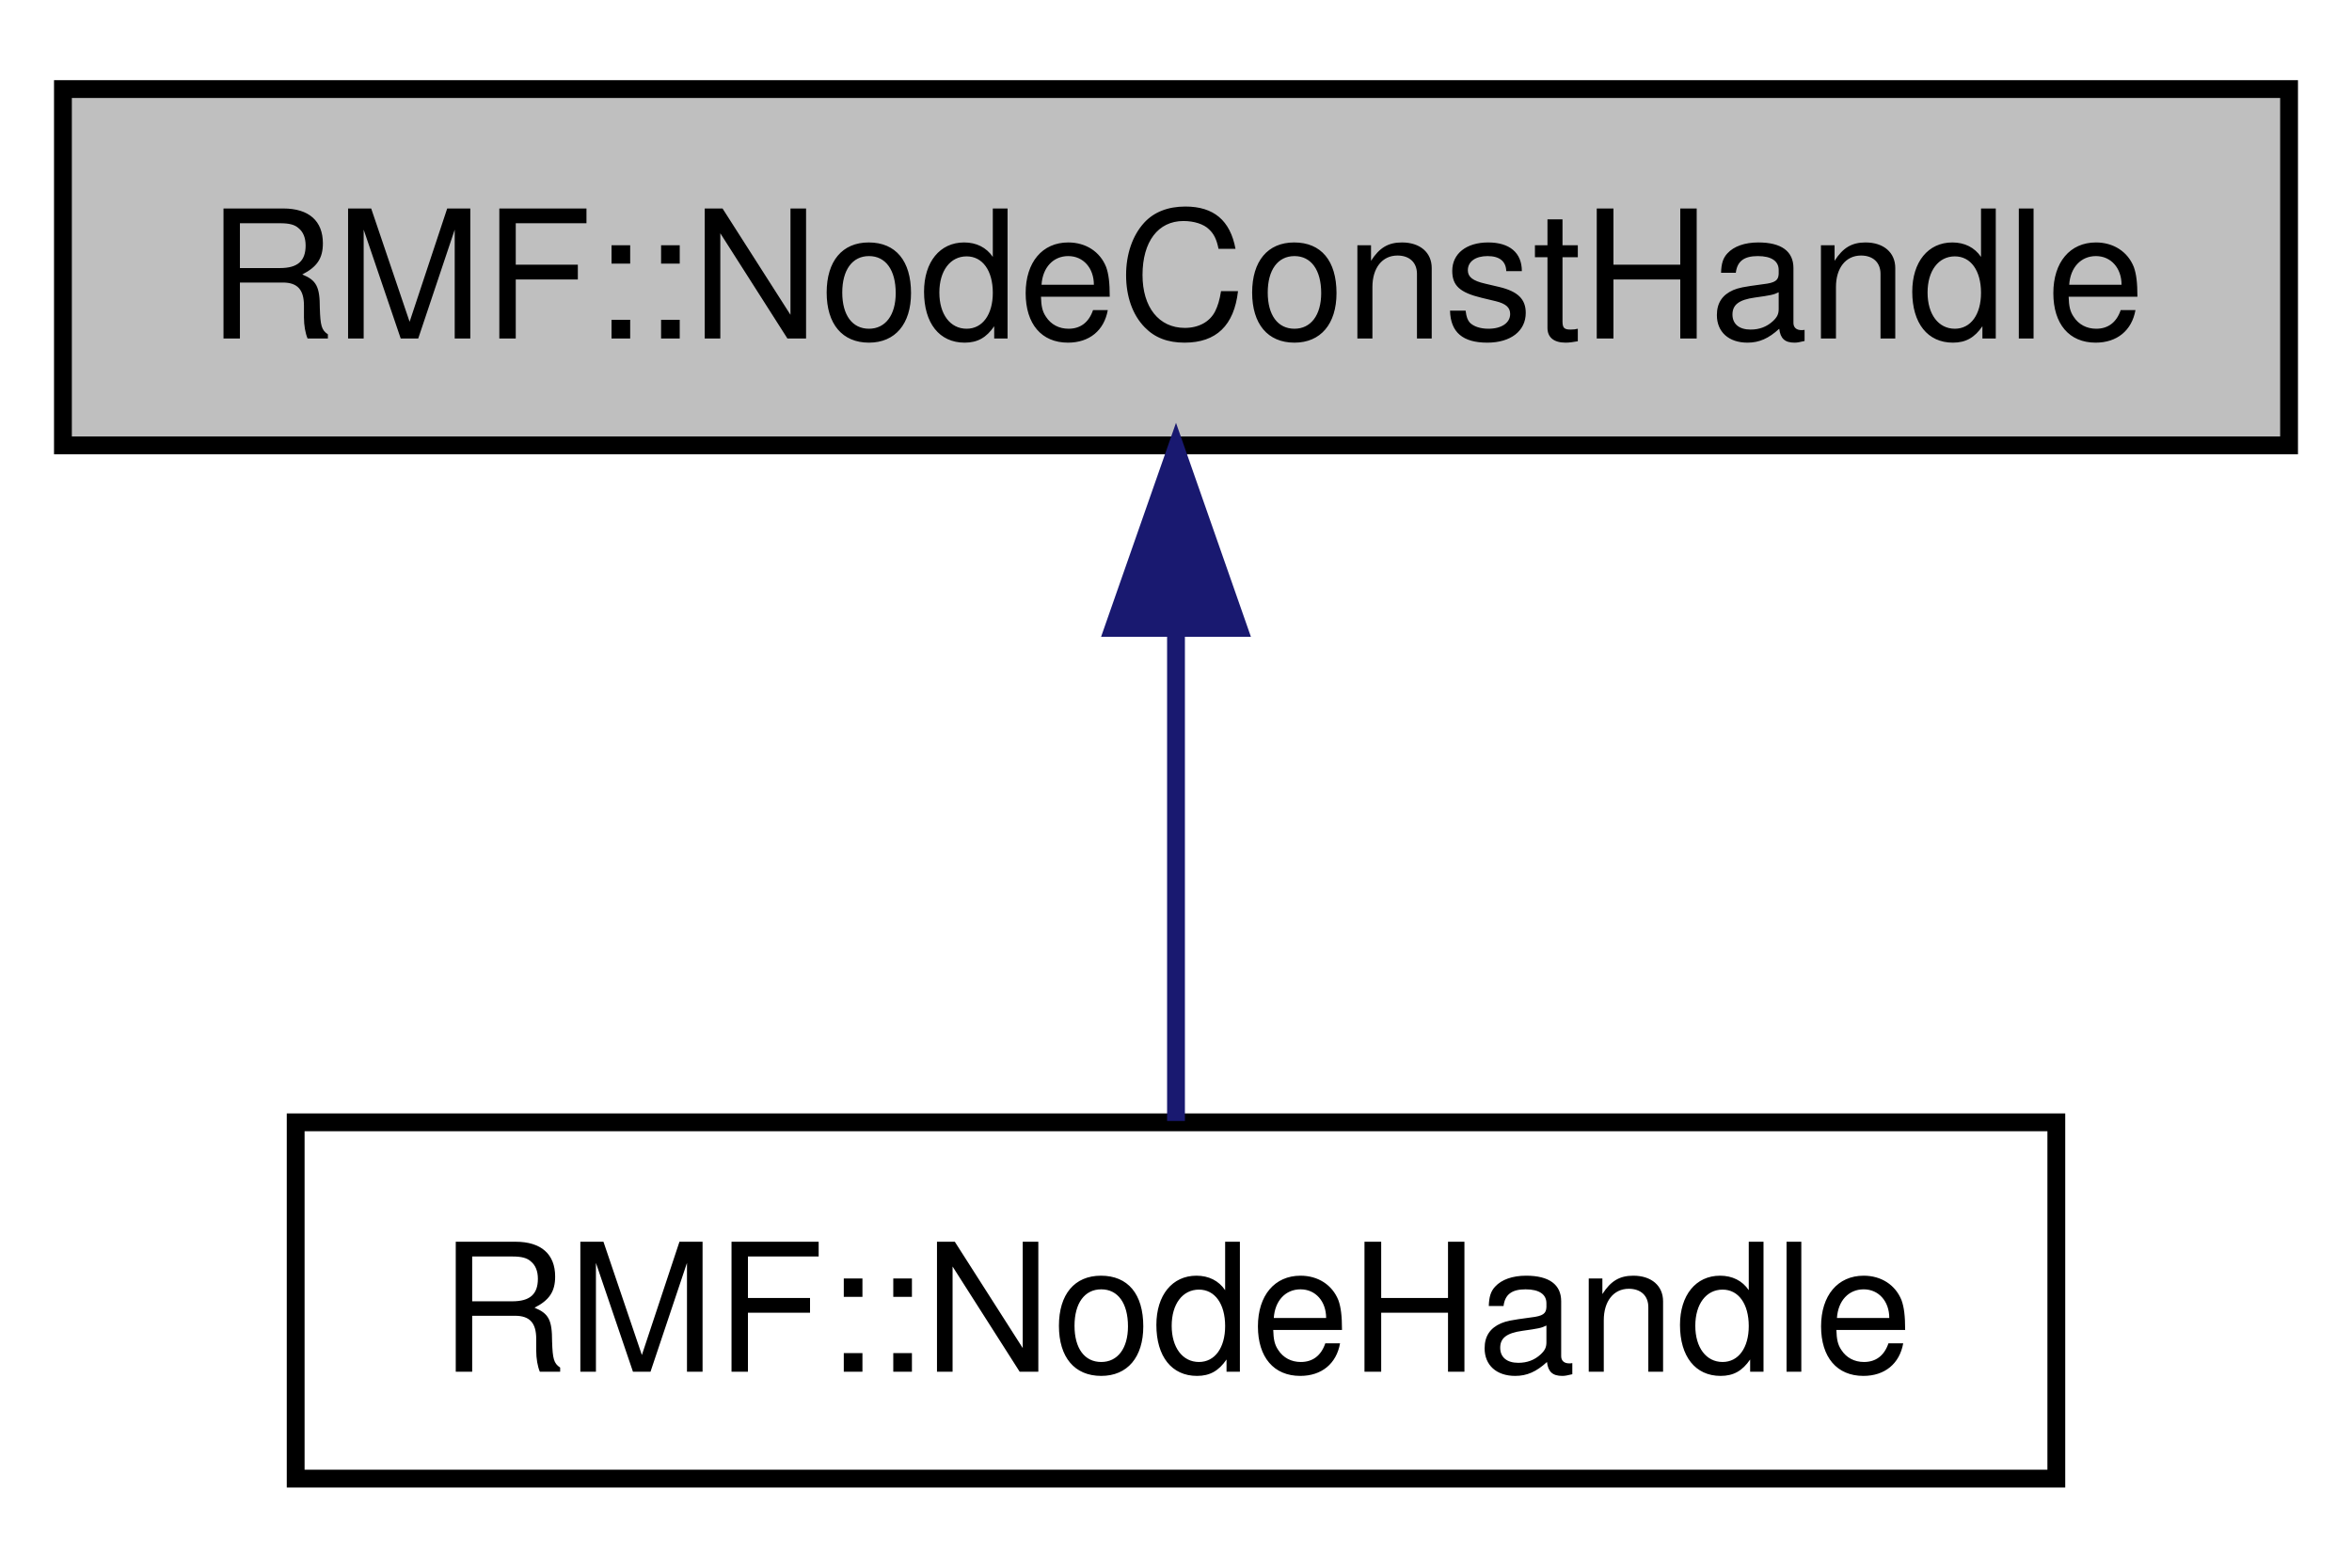
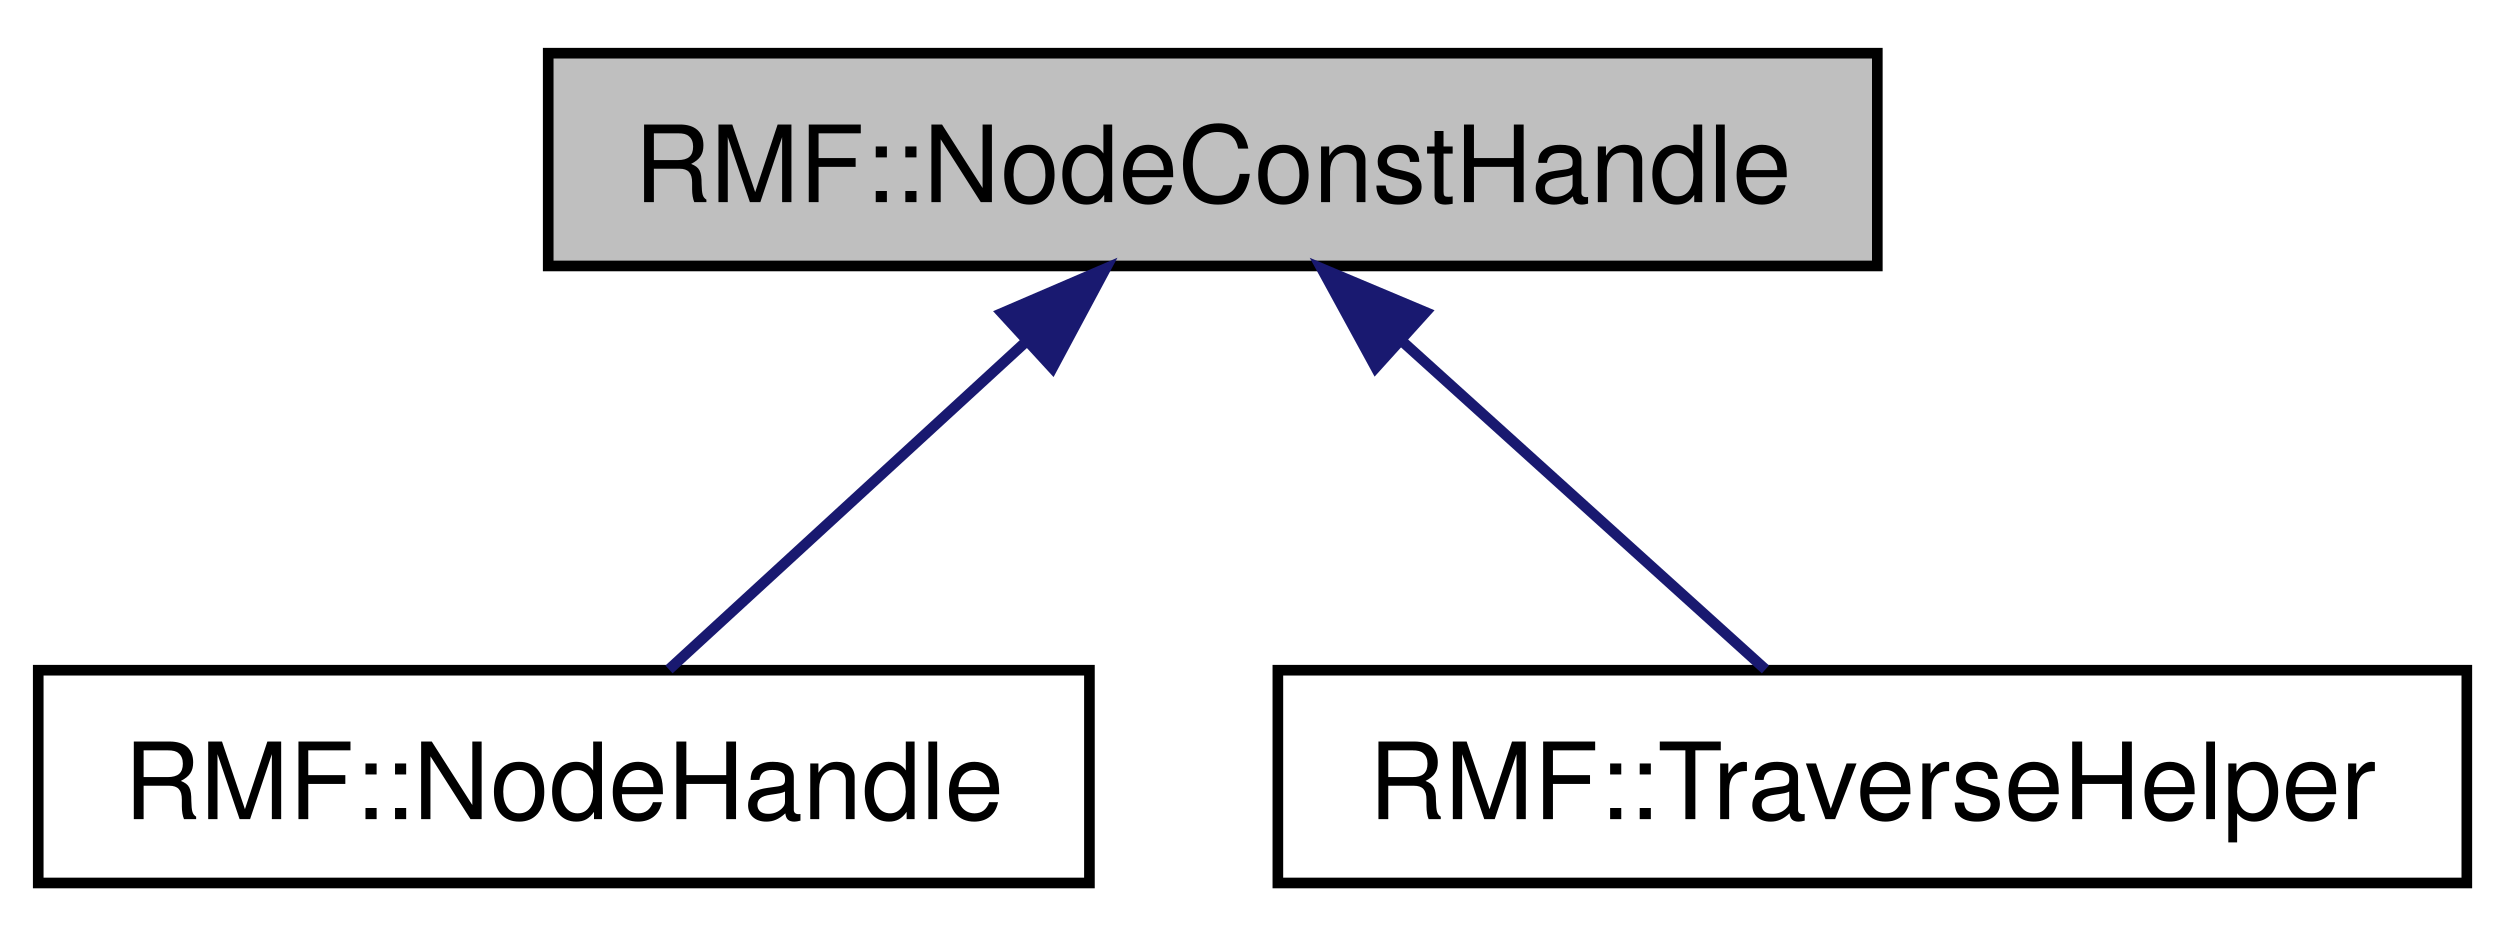
- <svg xmlns="http://www.w3.org/2000/svg" xmlns:xlink="http://www.w3.org/1999/xlink" width="132pt" height="88pt" viewBox="0.00 0.00 132.00 88.00">
+ <svg xmlns="http://www.w3.org/2000/svg" xmlns:xlink="http://www.w3.org/1999/xlink" width="235pt" height="88pt" viewBox="0.00 0.00 235.00 88.00">
  <g id="graph0" class="graph" transform="scale(1 1) rotate(0) translate(4 84)">
    <g id="node1" class="node">
-       <polygon fill="#bfbfbf" stroke="black" points="-0.468,-59 -0.468,-79 124.468,-79 124.468,-59 -0.468,-59" />
-       <text text-anchor="middle" x="62" y="-65" font-family="Helvetica,sans-Serif" font-size="10.00">RMF::NodeConstHandle</text>
+       <polygon fill="#bfbfbf" stroke="black" points="47.532,-59 47.532,-79 172.468,-79 172.468,-59 47.532,-59" />
+       <text text-anchor="middle" x="110" y="-65" font-family="Helvetica,sans-Serif" font-size="10.00">RMF::NodeConstHandle</text>
    </g>
    <g id="node2" class="node">
      <g id="a_node2">
        <a xlink:href="classRMF_1_1NodeHandle.html" target="_top" xlink:title="A handle for a particular node in the hierarchy. ">
-           <polygon fill="none" stroke="black" points="12.594,-1 12.594,-21 111.406,-21 111.406,-1 12.594,-1" />
-           <text text-anchor="middle" x="62" y="-7" font-family="Helvetica,sans-Serif" font-size="10.00">RMF::NodeHandle</text>
+           <polygon fill="none" stroke="black" points="-0.406,-1 -0.406,-21 98.406,-21 98.406,-1 -0.406,-1" />
+           <text text-anchor="middle" x="49" y="-7" font-family="Helvetica,sans-Serif" font-size="10.00">RMF::NodeHandle</text>
        </a>
      </g>
    </g>
    <g id="edge1" class="edge">
-       <path fill="none" stroke="midnightblue" d="M62,-48.706C62,-39.338 62,-28.526 62,-21.075" />
-       <polygon fill="midnightblue" stroke="midnightblue" points="58.5,-48.753 62,-58.753 65.5,-48.753 58.5,-48.753" />
+       <path fill="none" stroke="midnightblue" d="M92.249,-51.704C81.383,-41.729 67.884,-29.336 58.886,-21.075" />
+       <polygon fill="midnightblue" stroke="midnightblue" points="90.194,-54.568 99.927,-58.753 94.927,-49.412 90.194,-54.568" />
+     </g>
+     <g id="node3" class="node">
+       <g id="a_node3">
+         <a xlink:href="classRMF_1_1TraverseHelper.html" target="_top" xlink:title="RMF::TraverseHelper">
+           <polygon fill="none" stroke="black" points="116.119,-1 116.119,-21 227.881,-21 227.881,-1 116.119,-1" />
+           <text text-anchor="middle" x="172" y="-7" font-family="Helvetica,sans-Serif" font-size="10.00">RMF::TraverseHelper</text>
+         </a>
+       </g>
+     </g>
+     <g id="edge2" class="edge">
+       <path fill="none" stroke="midnightblue" d="M127.718,-51.997C138.817,-41.972 152.717,-29.417 161.952,-21.075" />
+       <polygon fill="midnightblue" stroke="midnightblue" points="125.313,-49.453 120.238,-58.753 130.005,-54.647 125.313,-49.453" />
    </g>
  </g>
</svg>
